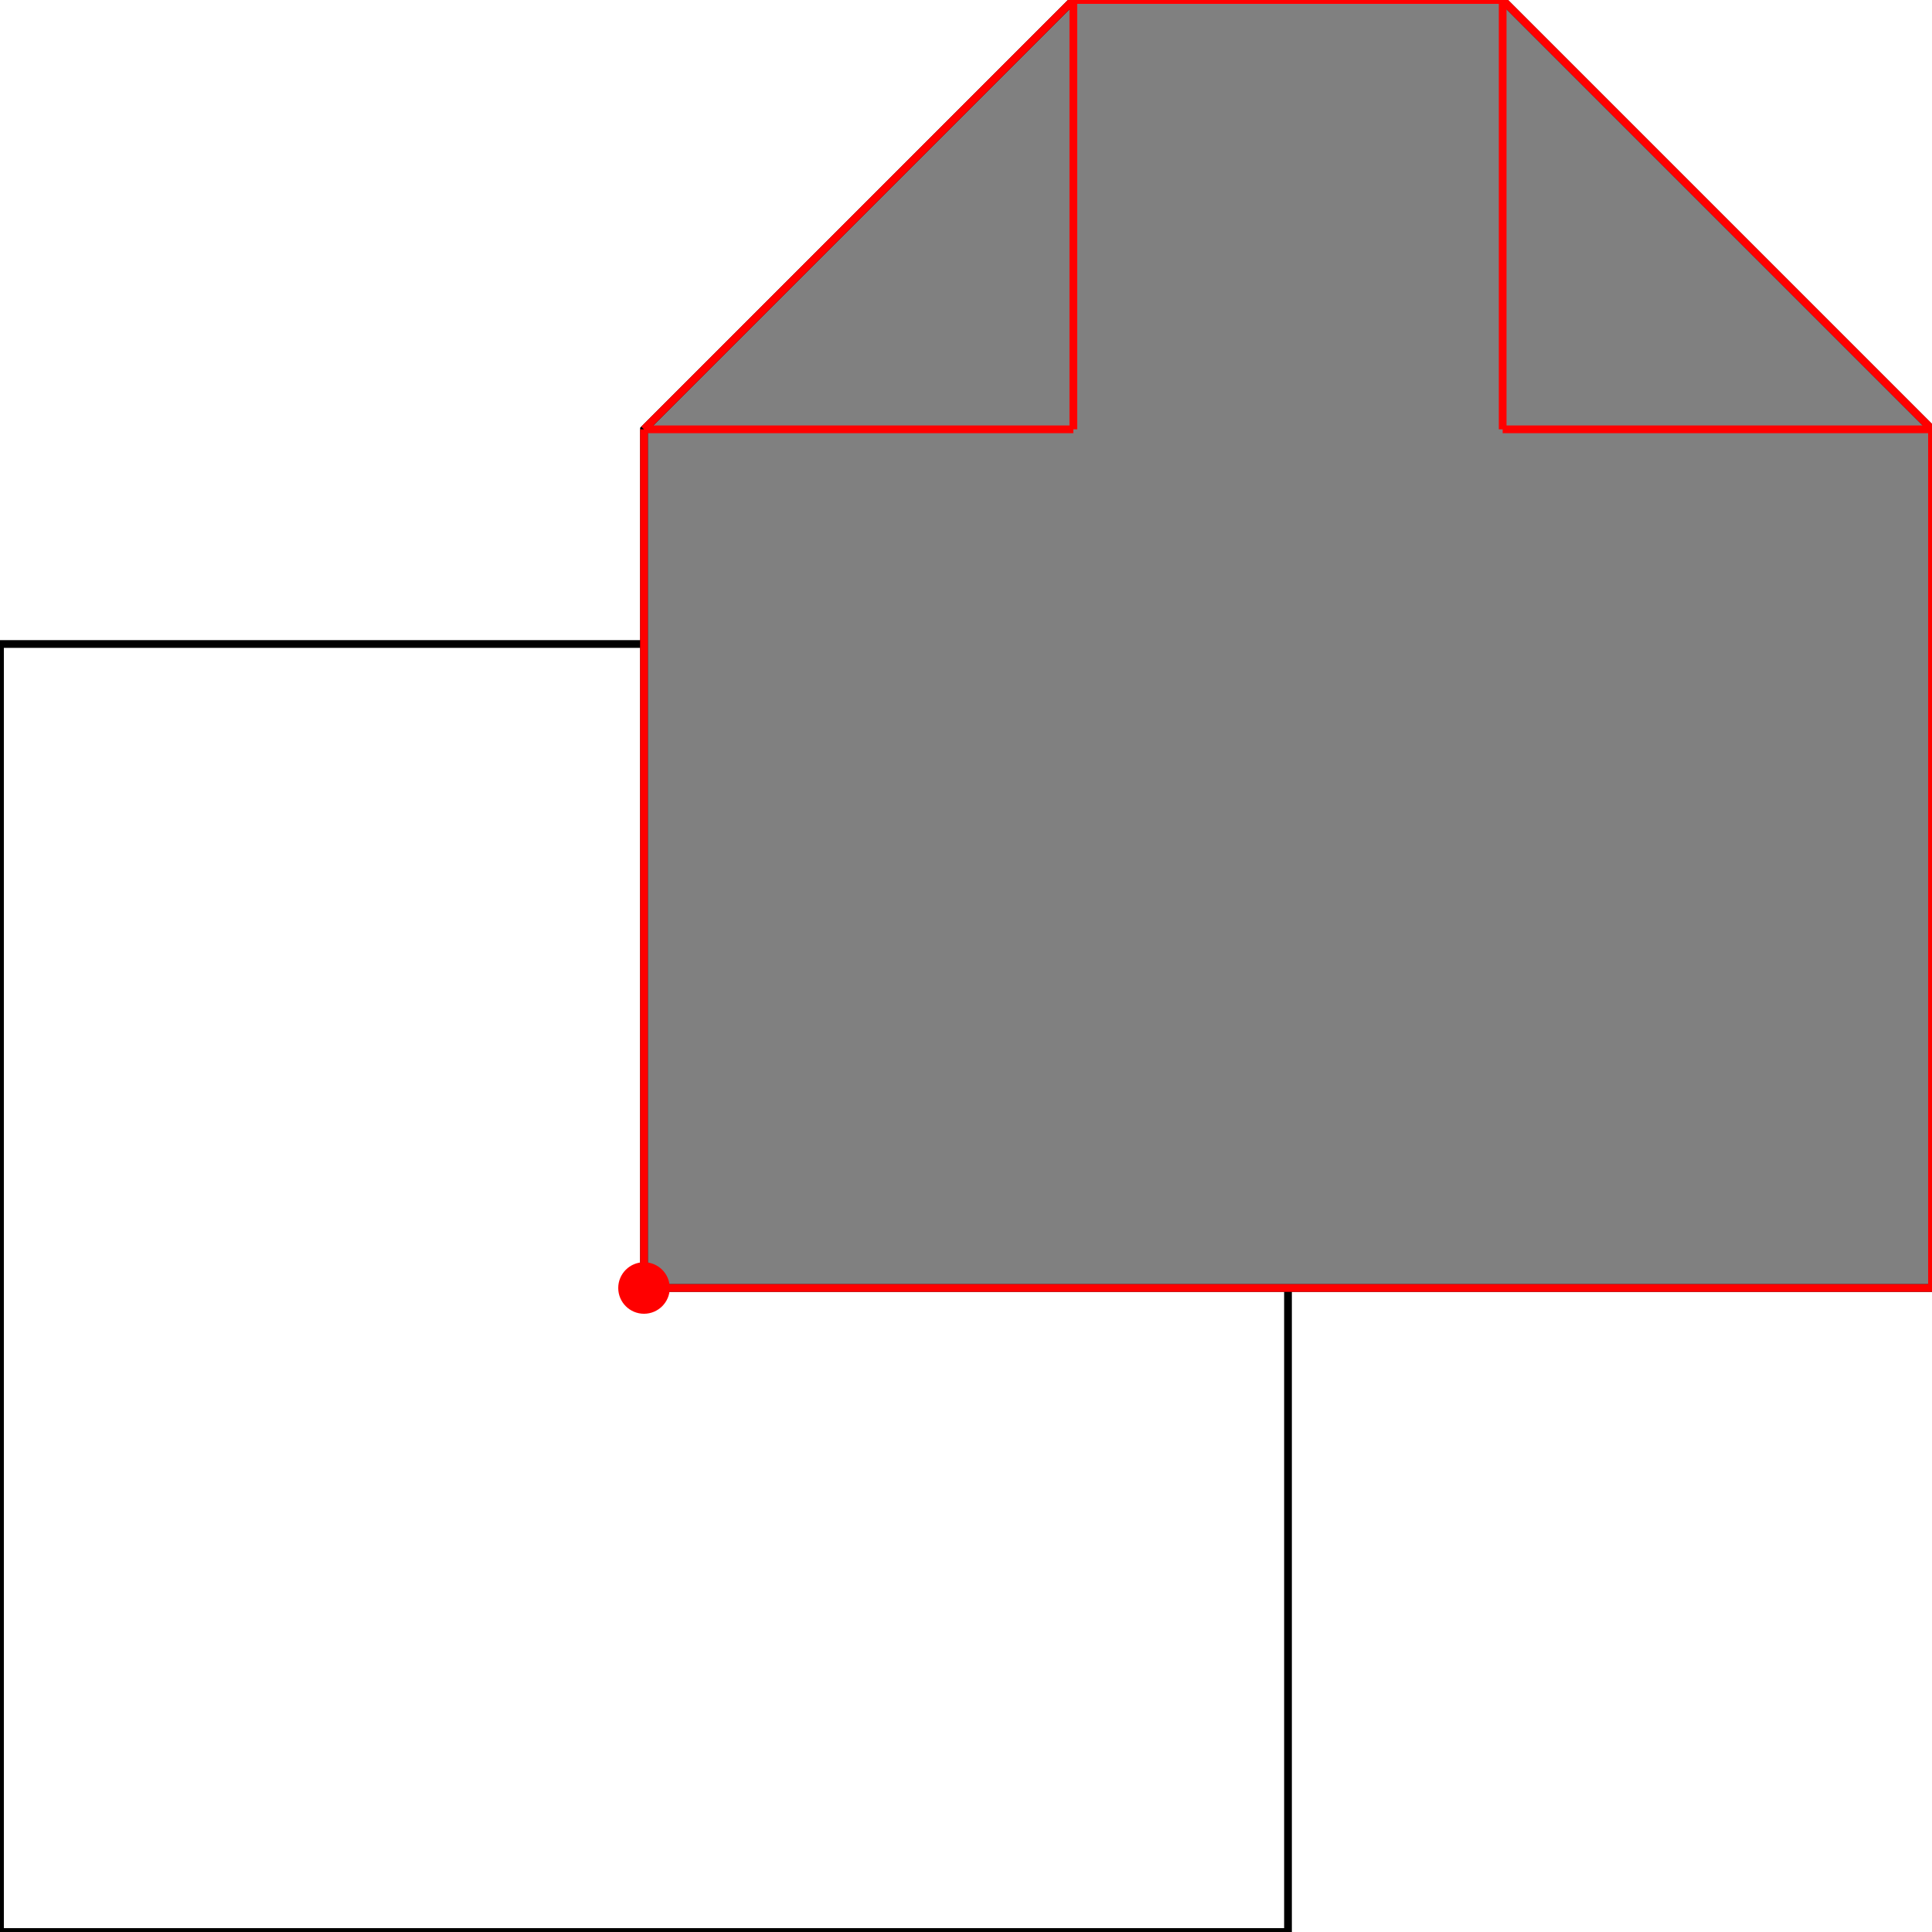
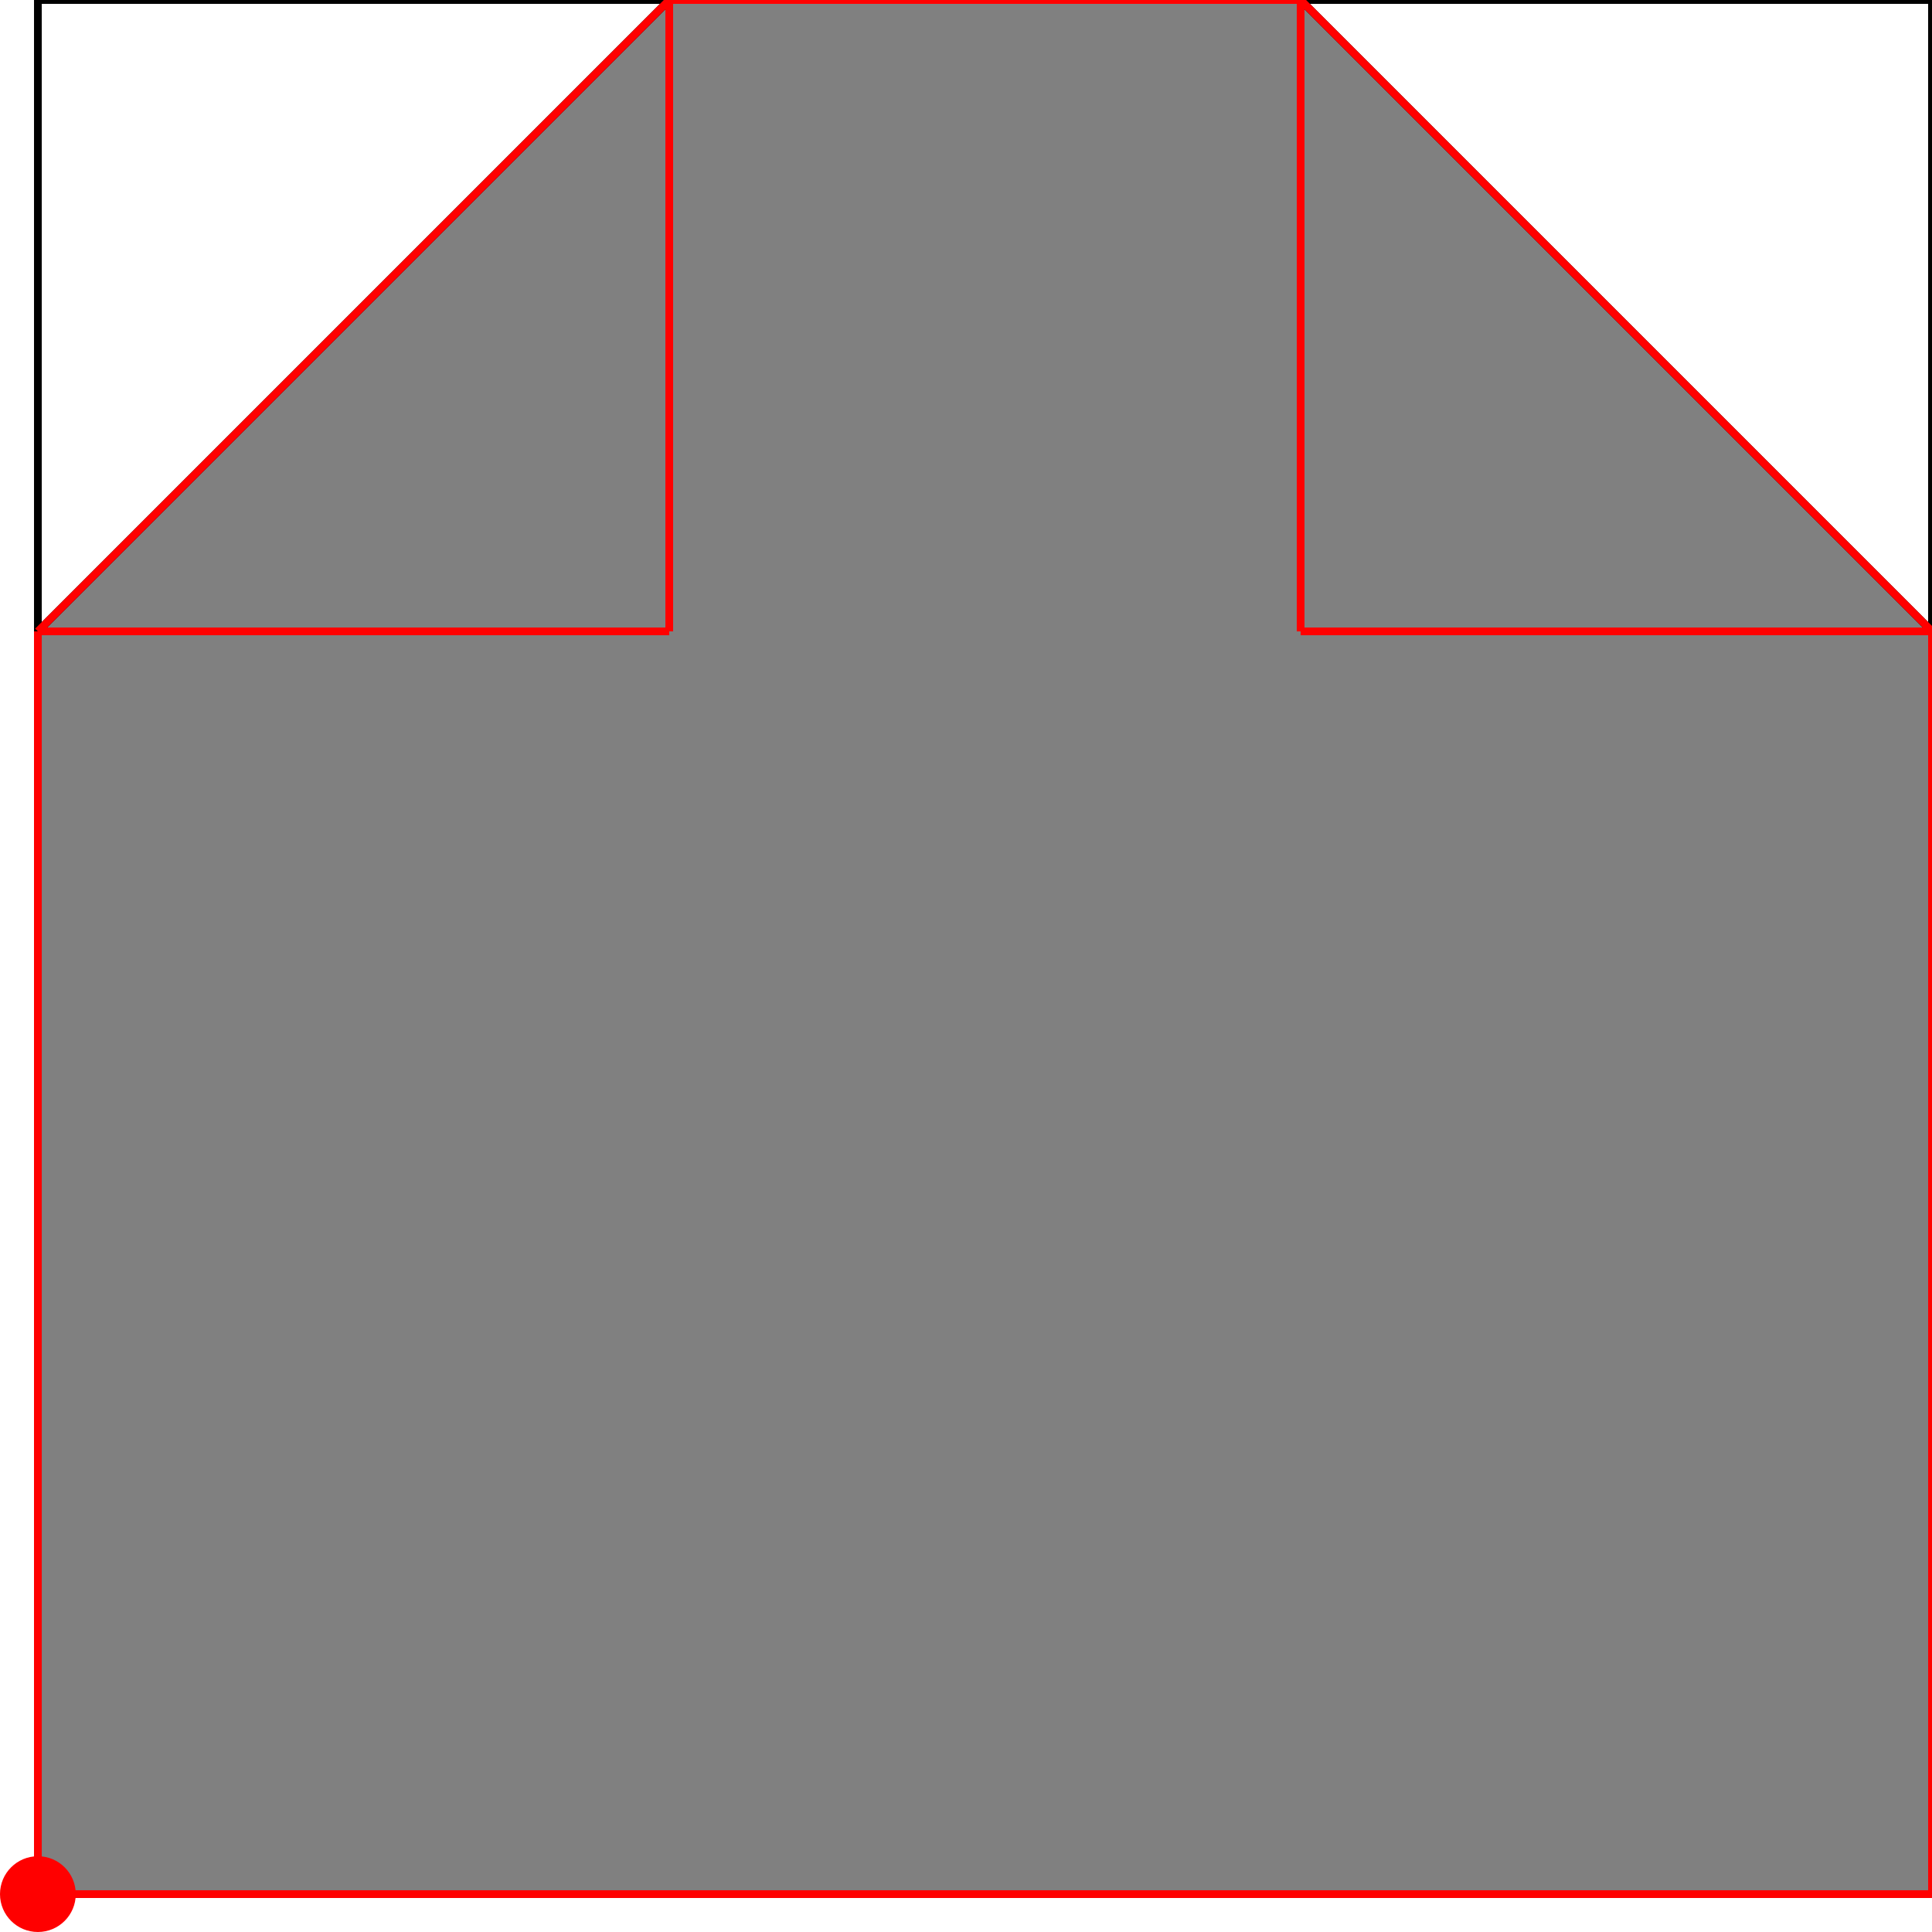
<svg xmlns="http://www.w3.org/2000/svg" height="500" stroke-opacity="1" viewBox="0 0 500 500" font-size="1" width="500" stroke="rgb(0,0,0)" version="1.1">
  <defs />
  <g stroke-linejoin="miter" stroke-opacity="1.0" fill-opacity="0.0" stroke="rgb(0,0,0)" stroke-width="2.0" fill="rgb(0,0,0)" stroke-linecap="butt" stroke-miterlimit="10.0">
-     <path d="M 333.333,500 l -0,-333.333 h -333.333 l -0,333.333 Z" />
+     <path d="M 500,490.196 l -0,-490.196 h -490.196 l -0,490.196 Z" />
  </g>
  <g stroke-linejoin="miter" stroke-opacity="1.0" fill-opacity="1.0" stroke="rgb(0,0,0)" stroke-width="2.0" fill="rgb(128,128,128)" stroke-linecap="butt" stroke-miterlimit="10.0">
-     <path d="M 166.667,333.333 h 333.333 v -222.222 l -111.111,-111.111 h -111.111 l -111.111,111.111 v 222.222 Z" />
+     <path d="M 9.804,490.196 h 490.196 v -326.797 l -163.399,-163.399 h -163.399 l -163.399,163.399 v 326.797 Z" />
  </g>
  <g stroke-linejoin="miter" stroke-opacity="1.0" fill-opacity="1.0" stroke="rgb(0,0,0)" stroke-width="0.0" fill="rgb(255,0,0)" stroke-linecap="butt" stroke-miterlimit="10.0">
-     <path d="M 173.333,333.333 c 0,-3.682 -2.985,-6.667 -6.667 -6.667c -3.682,-0 -6.667,2.985 -6.667 6.667c -0,3.682 2.985,6.667 6.667 6.667c 3.682,0 6.667,-2.985 6.667 -6.667Z" />
+     <path d="M 19.608,490.196 c 0,-5.415 -4.389,-9.804 -9.804 -9.804c -5.415,-0 -9.804,4.389 -9.804 9.804c -0,5.415 4.389,9.804 9.804 9.804c 5.415,0 9.804,-4.389 9.804 -9.804Z" />
  </g>
  <g stroke-linejoin="miter" stroke-opacity="1.0" fill-opacity="0.0" stroke="rgb(255,0,0)" stroke-width="2.0" fill="rgb(0,0,0)" stroke-linecap="butt" stroke-miterlimit="10.0">
-     <path d="M 277.778,0 h 111.111 " />
+     <path d="M 173.203,0 h 163.399 " />
  </g>
  <g stroke-linejoin="miter" stroke-opacity="1.0" fill-opacity="0.0" stroke="rgb(255,0,0)" stroke-width="2.0" fill="rgb(0,0,0)" stroke-linecap="butt" stroke-miterlimit="10.0">
-     <path d="M 500,111.111 l -111.111,-111.111 " />
+     <path d="M 500,163.399 l -163.399,-163.399 " />
  </g>
  <g stroke-linejoin="miter" stroke-opacity="1.0" fill-opacity="0.0" stroke="rgb(255,0,0)" stroke-width="2.0" fill="rgb(0,0,0)" stroke-linecap="butt" stroke-miterlimit="10.0">
-     <path d="M 388.889,111.111 h 111.111 " />
+     <path d="M 336.601,163.399 h 163.399 " />
  </g>
  <g stroke-linejoin="miter" stroke-opacity="1.0" fill-opacity="0.0" stroke="rgb(255,0,0)" stroke-width="2.0" fill="rgb(0,0,0)" stroke-linecap="butt" stroke-miterlimit="10.0">
-     <path d="M 166.667,111.111 h 111.111 " />
+     <path d="M 9.804,163.399 h 163.399 " />
  </g>
  <g stroke-linejoin="miter" stroke-opacity="1.0" fill-opacity="0.0" stroke="rgb(255,0,0)" stroke-width="2.0" fill="rgb(0,0,0)" stroke-linecap="butt" stroke-miterlimit="10.0">
-     <path d="M 166.667,111.111 l 111.111,-111.111 " />
+     <path d="M 9.804,163.399 l 163.399,-163.399 " />
  </g>
  <g stroke-linejoin="miter" stroke-opacity="1.0" fill-opacity="0.0" stroke="rgb(255,0,0)" stroke-width="2.0" fill="rgb(0,0,0)" stroke-linecap="butt" stroke-miterlimit="10.0">
-     <path d="M 500,333.333 v -222.222 " />
+     <path d="M 500,490.196 v -326.797 " />
  </g>
  <g stroke-linejoin="miter" stroke-opacity="1.0" fill-opacity="0.0" stroke="rgb(255,0,0)" stroke-width="2.0" fill="rgb(0,0,0)" stroke-linecap="butt" stroke-miterlimit="10.0">
-     <path d="M 388.889,111.111 v -111.111 " />
+     <path d="M 336.601,163.399 v -163.399 " />
  </g>
  <g stroke-linejoin="miter" stroke-opacity="1.0" fill-opacity="0.0" stroke="rgb(255,0,0)" stroke-width="2.0" fill="rgb(0,0,0)" stroke-linecap="butt" stroke-miterlimit="10.0">
-     <path d="M 277.778,111.111 v -111.111 " />
+     <path d="M 173.203,163.399 v -163.399 " />
  </g>
  <g stroke-linejoin="miter" stroke-opacity="1.0" fill-opacity="0.0" stroke="rgb(255,0,0)" stroke-width="2.0" fill="rgb(0,0,0)" stroke-linecap="butt" stroke-miterlimit="10.0">
-     <path d="M 166.667,333.333 v -222.222 " />
+     <path d="M 9.804,490.196 v -326.797 " />
  </g>
  <g stroke-linejoin="miter" stroke-opacity="1.0" fill-opacity="0.0" stroke="rgb(255,0,0)" stroke-width="2.0" fill="rgb(0,0,0)" stroke-linecap="butt" stroke-miterlimit="10.0">
-     <path d="M 166.667,333.333 h 333.333 " />
+     <path d="M 9.804,490.196 h 490.196 " />
  </g>
</svg>
